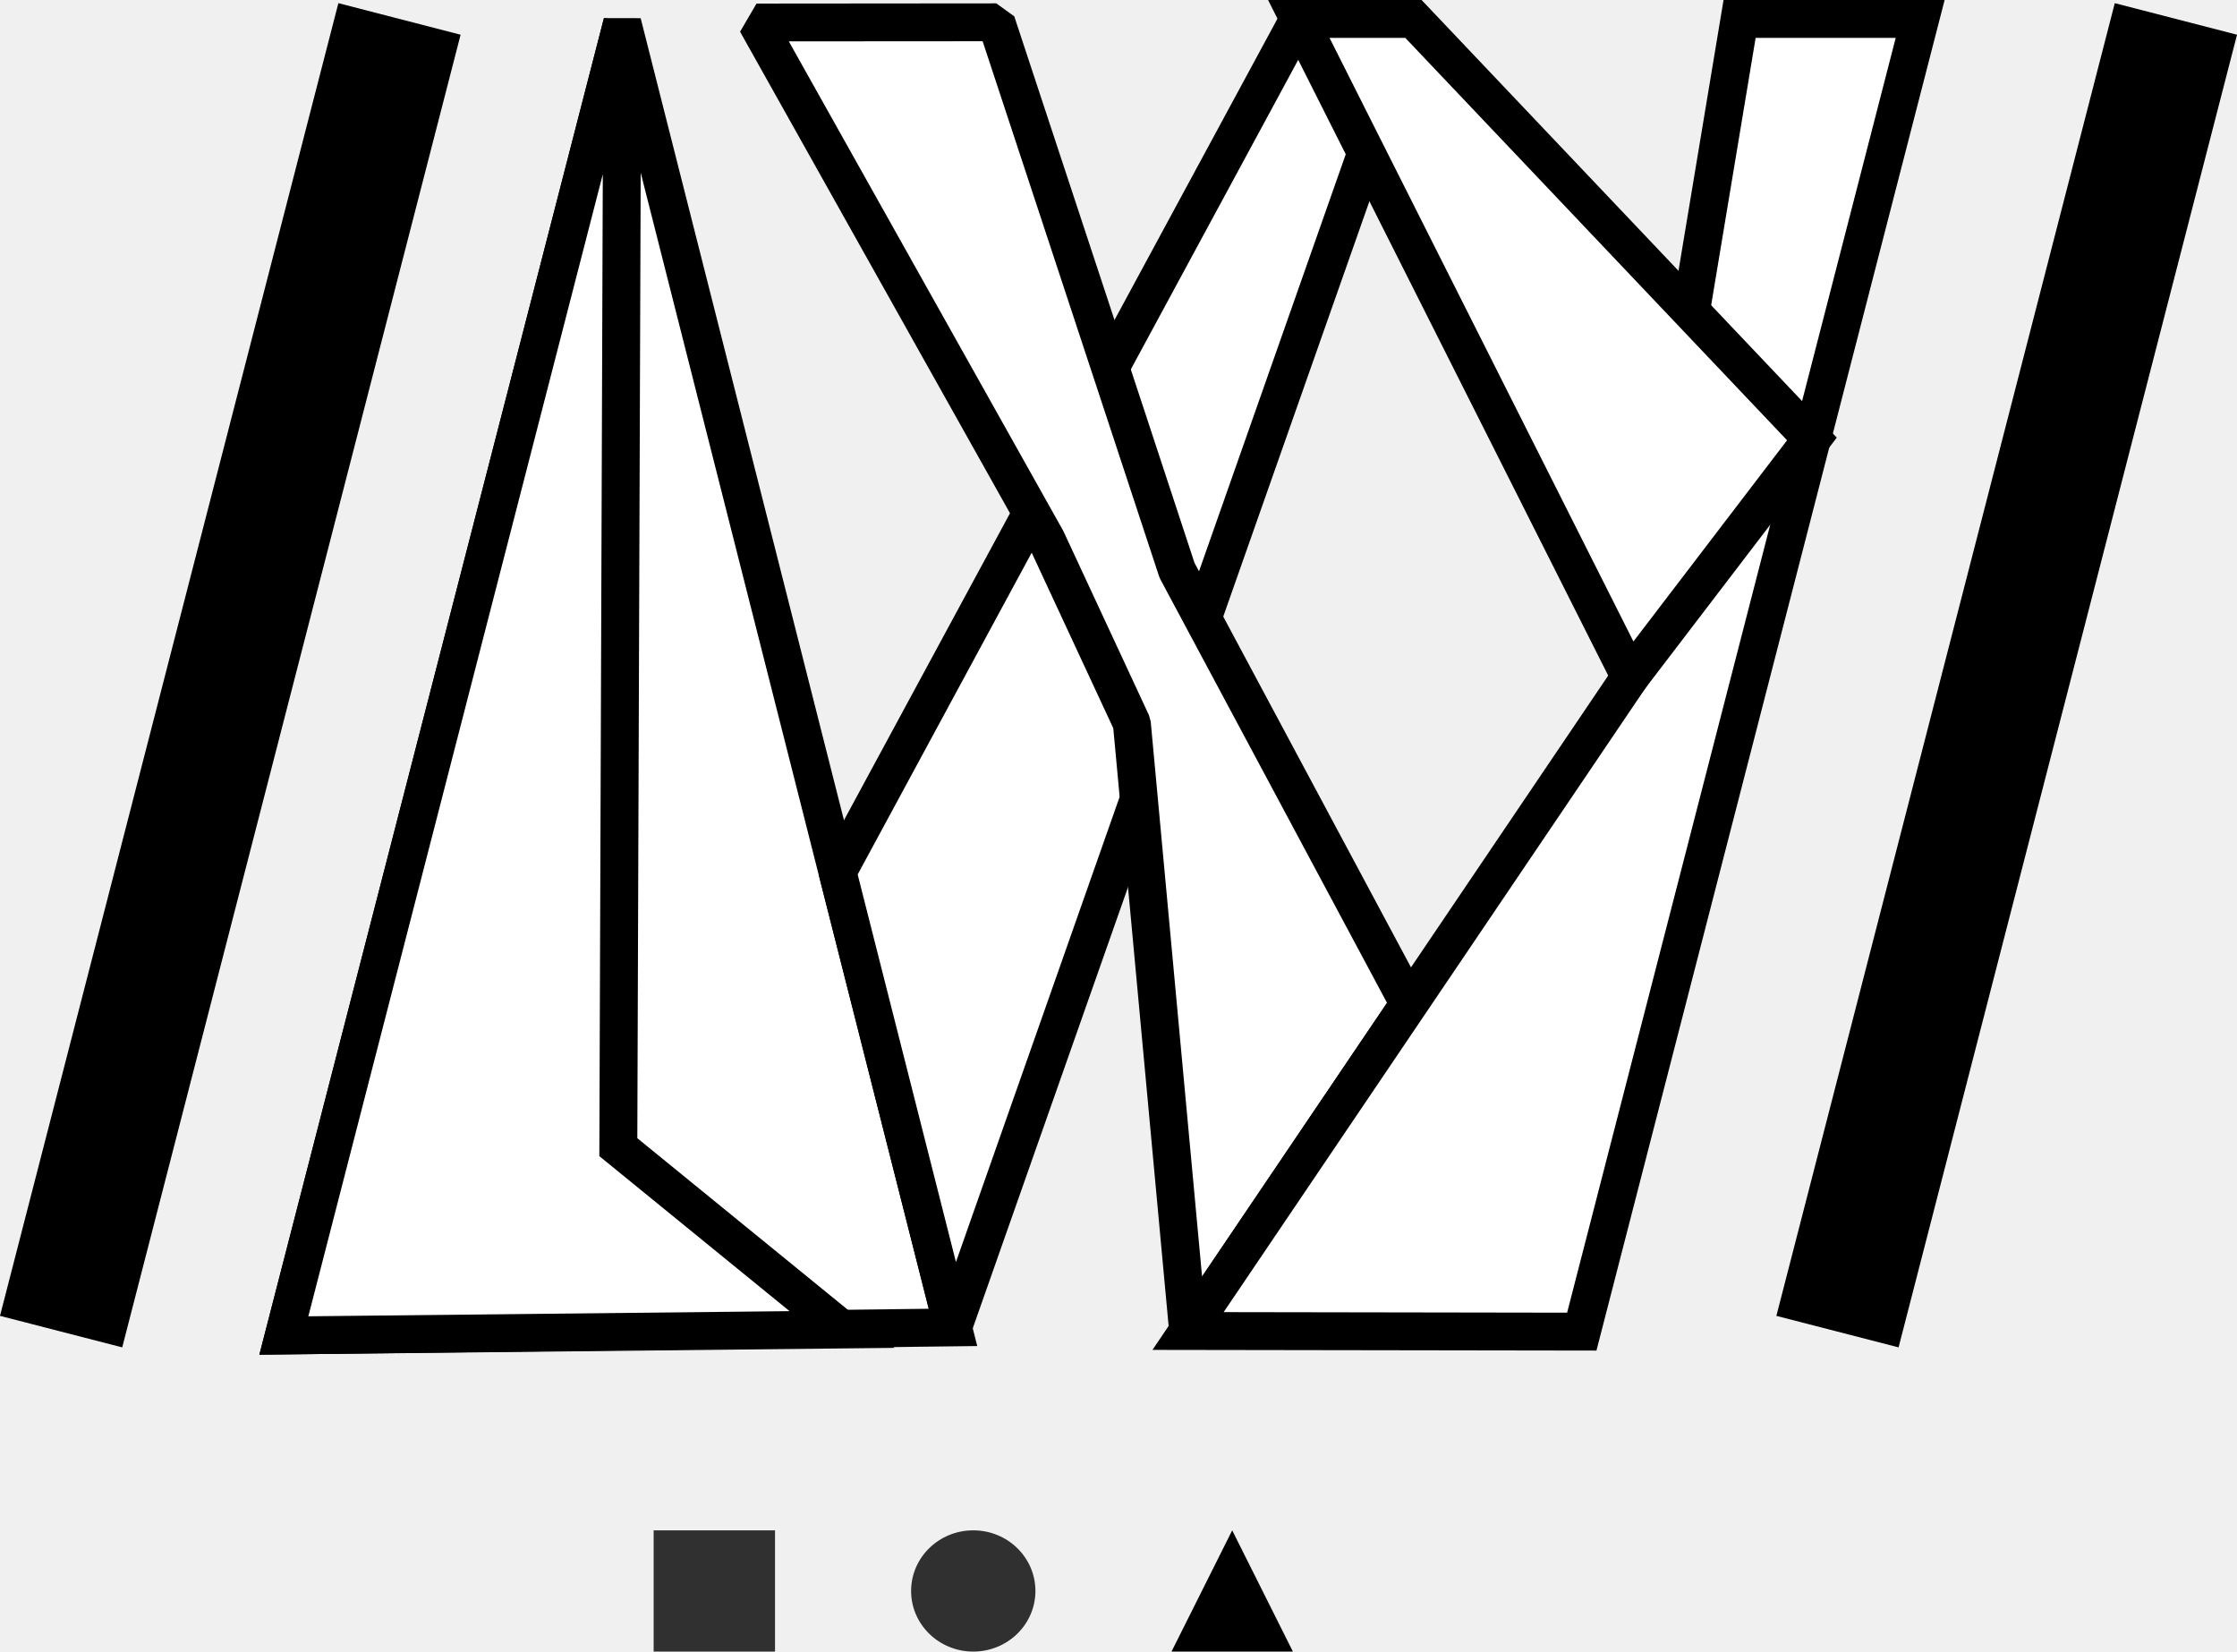
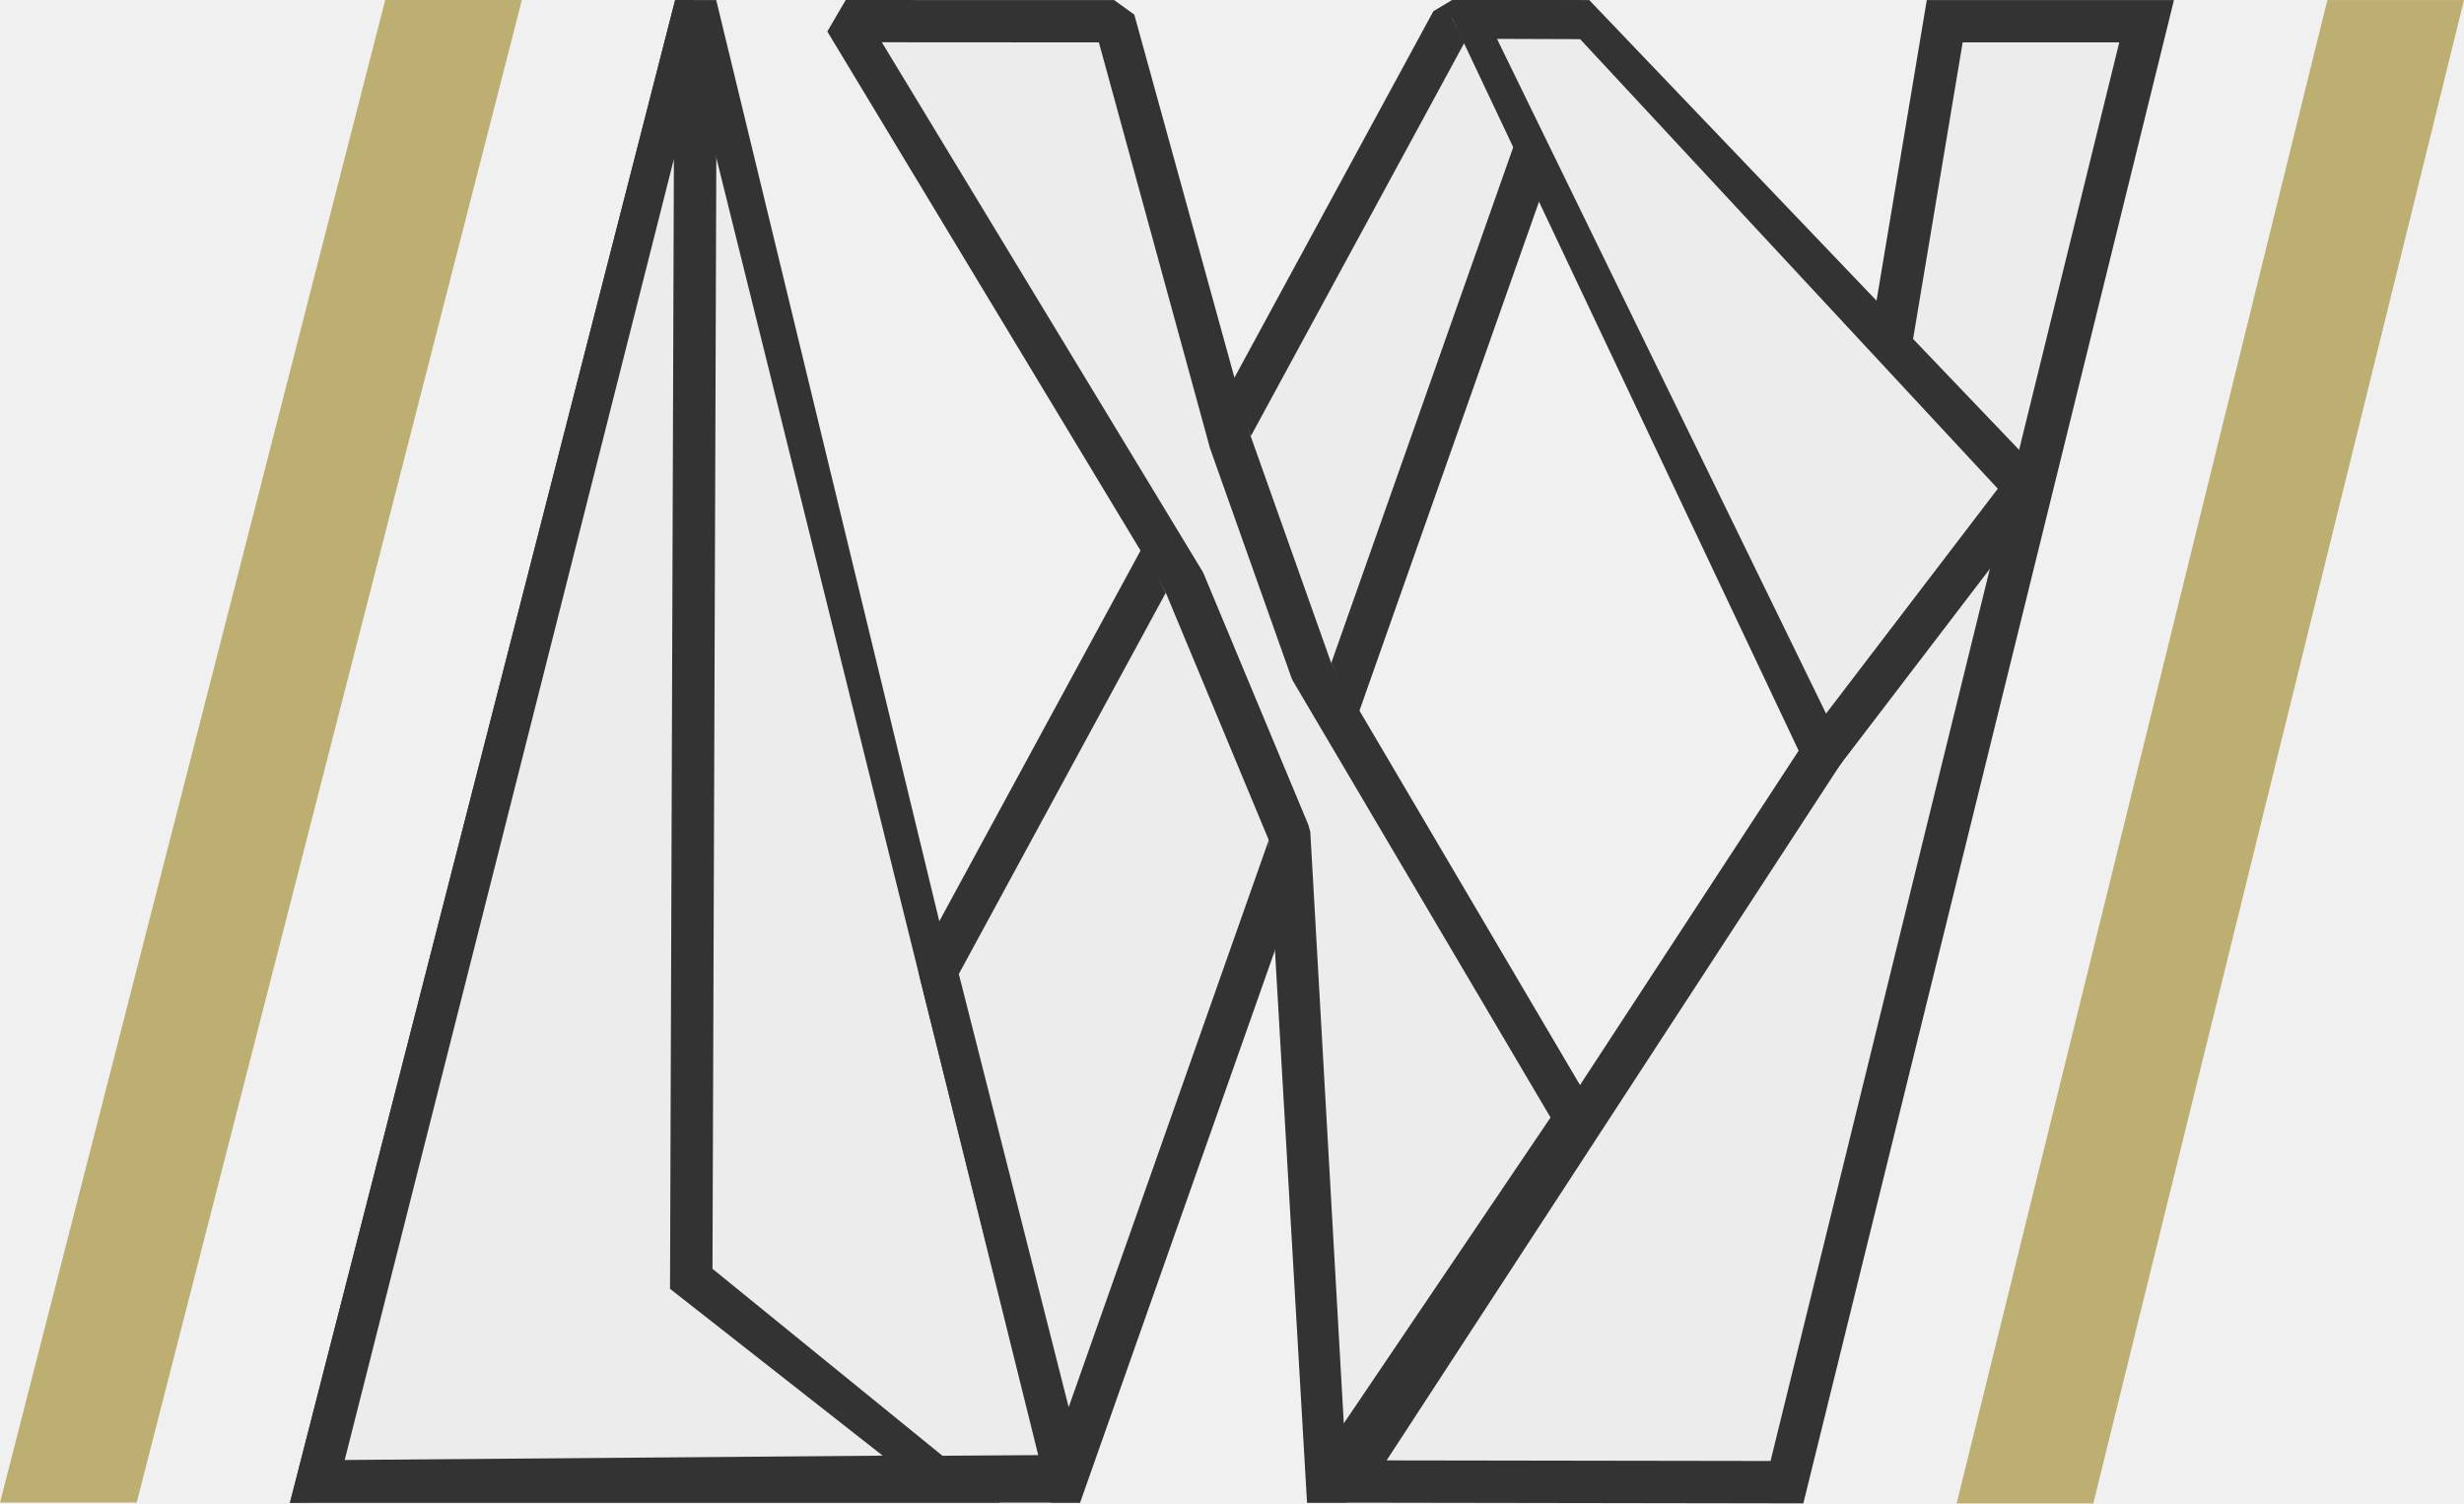
- <svg xmlns="http://www.w3.org/2000/svg" width="284.765" height="210.215" viewBox="0 0 75.344 55.619" version="1.1" id="svg5">
+ <svg xmlns="http://www.w3.org/2000/svg" width="280.574" height="171.192" viewBox="0 0 74.235 45.295" version="1.1" id="svg5">
  <defs id="defs2" />
-   <g id="layer1" transform="translate(-15.2446,-25.10695)">
+   <g id="layer1" transform="translate(-15.2446,-25.21115)">
    <path style="fill:none;stroke:#000000;stroke-width:2;stroke-linecap:butt;stroke-linejoin:miter;stroke-dasharray:none;stroke-opacity:1" d="m -245.269,-53.301 v 82.55 h 20.902 z" id="path3450" />
    <path style="fill:none;stroke:#000000;stroke-width:2;stroke-linecap:butt;stroke-linejoin:miter;stroke-dasharray:none;stroke-opacity:1" d="m -252.366,149.591 v 82.55 h 20.902 z" id="path3659" />
    <path style="fill:none;stroke:#000000;stroke-width:2;stroke-linecap:butt;stroke-linejoin:miter;stroke-dasharray:none;stroke-opacity:1" d="m -247.749,48.419 v 82.55 h 20.902 z" id="path1525" />
    <path style="fill:none;stroke:#000000;stroke-width:2;stroke-linecap:butt;stroke-linejoin:miter;stroke-dasharray:none;stroke-opacity:1" d="m -245.269,29.249 13.891,0.132 -13.891,-82.682 z" id="path3452" />
    <path style="fill:none;stroke:#000000;stroke-width:2;stroke-linecap:butt;stroke-linejoin:miter;stroke-dasharray:none;stroke-opacity:1" d="m -252.366,232.141 13.891,0.132 -13.891,-82.682 z" id="path3661" />
    <path style="fill:none;stroke:#000000;stroke-width:2;stroke-linecap:butt;stroke-linejoin:miter;stroke-dasharray:none;stroke-opacity:1" d="m -247.749,130.969 13.891,0.132 -13.891,-82.682 z" id="path1527" />
    <path style="fill:none;stroke:#000000;stroke-width:1.865;stroke-linecap:butt;stroke-linejoin:miter;stroke-dasharray:none;stroke-opacity:1" d="m -228.378,13.405 15.315,-42.567 -11.303,58.411 z" id="path3454" />
    <path style="fill:none;stroke:#000000;stroke-width:1.865;stroke-linecap:butt;stroke-linejoin:bevel;stroke-dasharray:none;stroke-opacity:1" d="m -238.762,203.319 29.154,-53.974 h 7.245 l -29.102,82.795 z" id="path3663" />
    <path style="fill:none;stroke:#000000;stroke-width:1.865;stroke-linecap:butt;stroke-linejoin:miter;stroke-dasharray:none;stroke-opacity:1" d="m -234.145,102.148 29.903,-47.642 -22.605,76.463 z" id="path2257" />
    <path style="fill:none;stroke:#000000;stroke-width:2;stroke-linecap:butt;stroke-linejoin:miter;stroke-dasharray:none;stroke-opacity:1" d="m -221.63,-53.333 -15.153,0.011 21.299,36.673 16.64,46.166 h 14.219 l -20.954,-41.492 -7.484,-17.186 z" id="path3456" />
    <path style="fill:none;stroke:#000000;stroke-width:2;stroke-linecap:butt;stroke-linejoin:miter;stroke-dasharray:none;stroke-opacity:1" d="m -228.727,149.558 -15.153,0.011 18.32,32.719 5.399,11.622 3.556,38.461 24.883,0.038 -25.58,-48.168 -3.261,-9.913 z" id="path3665" />
    <path style="fill:none;stroke:#000000;stroke-width:2;stroke-linecap:butt;stroke-linejoin:miter;stroke-dasharray:none;stroke-opacity:1" d="m -224.11,48.386 -15.153,0.011 18.32,32.719 5.399,11.622 3.556,38.461 24.883,0.038 -25.58,-48.168 -3.261,-9.913 z" id="path2259" />
    <path style="fill:none;stroke:#000000;stroke-width:1.665;stroke-linecap:butt;stroke-linejoin:miter;stroke-dasharray:none;stroke-opacity:1" d="m -224.367,29.249 15.981,-82.582 h 15.154 l -24.696,82.715 z" id="path3458" />
    <path style="fill:none;stroke:#000000;stroke-width:2;stroke-linecap:butt;stroke-linejoin:miter;stroke-dasharray:none;stroke-opacity:1" d="m -184.626,29.516 28.999,-82.981 h -18.148 l -13.499,77.739 z" id="path3460" />
    <path style="fill:none;stroke:#000000;stroke-width:2;stroke-linecap:butt;stroke-linejoin:miter;stroke-dasharray:none;stroke-opacity:1" d="m -191.723,232.407 22.043,-82.981 h -18.148 l -10.537,82.944 z" id="path3667" />
    <path style="fill:none;stroke:#000000;stroke-width:2;stroke-linecap:butt;stroke-linejoin:miter;stroke-dasharray:none;stroke-opacity:1" d="m -187.106,131.235 22.043,-82.981 h -18.148 l -10.537,82.944 z" id="path2261" />
    <path style="fill:none;stroke:#000000;stroke-width:2;stroke-linecap:butt;stroke-linejoin:miter;stroke-dasharray:none;stroke-opacity:1" d="m -180.379,-14.904 -17.045,-24.39 4.192,-14.04 9.916,-0.132 6.199,19.514 z" id="path3462" />
    <path style="fill:none;stroke:#000000;stroke-width:2;stroke-linecap:butt;stroke-linejoin:miter;stroke-dasharray:none;stroke-opacity:1" d="m -187.273,24.273 -6.658,-13.185 11.893,-28.368 1.66,2.376 z" id="path3464" />
    <path style="fill:none;stroke:#000000;stroke-width:2;stroke-linecap:butt;stroke-linejoin:bevel;stroke-dasharray:none;stroke-opacity:1" d="m -194.159,197.842 -8.203,-48.497 11.6,22.518 -1.767,13.515 z" id="path3669" />
    <path style="fill:none;stroke:#000000;stroke-width:2;stroke-linecap:butt;stroke-linejoin:miter;stroke-dasharray:none;stroke-opacity:1" d="m -189.542,96.67 -14.7,-42.165 18.098,16.186 -1.767,13.515 z" id="path3474" />
    <ellipse style="opacity:0.8;fill:none;stroke:#000000;stroke-width:2;stroke-linecap:round;stroke-linejoin:round;stroke-miterlimit:4.7;stroke-dasharray:none" id="path3619" cx="-204.242" cy="54.505" rx="5.076" ry="5.332" />
    <g id="g3825" style="fill:#ffffff;stroke-width:2.395;stroke-linecap:round;stroke-dasharray:none" transform="matrix(0.6267888,0,0,0.6259719,-267.993,-176.2149)">
      <path style="fill:#ffffff;stroke:#000000;stroke-width:2.395;stroke-linecap:round;stroke-linejoin:miter;stroke-dasharray:none;stroke-opacity:1" d="m 77.93,64.679 -21.388,83.062 42.29,-0.512 z" id="path3821" />
      <path style="fill:#ffffff;stroke:#000000;stroke-width:2.395;stroke-linecap:round;stroke-linejoin:miter;stroke-dasharray:none;stroke-opacity:1" d="M 56.542,147.741 91.821,147.361 77.681,135.824 77.93,64.679 Z" id="path3823" />
    </g>
    <path style="fill:#ffffff;stroke:#000000;stroke-width:1.5;stroke-linecap:round;stroke-linejoin:bevel;stroke-dasharray:none;stroke-opacity:1" d="m -210.62,-102.095 18.274,-33.786 h 4.541 l -18.241,51.828 z" id="path3778" />
    <path style="fill:#ffffff;stroke:#000000;stroke-width:1.5;stroke-linecap:round;stroke-linejoin:bevel;stroke-dasharray:none;stroke-opacity:1" d="m -204.331,-135.748 -9.498,0.007 11.483,20.481 3.384,7.275 2.229,24.075 8.756,-12.953 -9.192,-17.175 -2.044,-6.205 z" id="path3780" />
    <path style="fill:#ffffff;stroke:#000000;stroke-width:1.5;stroke-linecap:round;stroke-linejoin:miter;stroke-dasharray:none;stroke-opacity:1" d="m -196.733,-83.91 17.511,-25.906 4.337,-26.065 h 7.153 l -13.406,51.995 z" id="path4251" />
    <path style="fill:#ffffff;stroke:#000000;stroke-width:1.5;stroke-linecap:round;stroke-linejoin:miter;stroke-dasharray:none;stroke-opacity:1" d="m -179.222,-109.817 -13.125,-26.065 h 4.541 l 15.784,16.637 z" id="path3993" />
    <path style="fill:none;stroke:#000000;stroke-width:5;stroke-linecap:butt;stroke-linejoin:miter;stroke-dasharray:none;stroke-opacity:1" d="m -171.008,-83.887 13.406,-51.995" id="path4319" />
    <path style="fill:none;stroke:#000000;stroke-width:5;stroke-linecap:butt;stroke-linejoin:miter;stroke-dasharray:none;stroke-opacity:1" d="m -241.378,-83.887 13.406,-51.995" id="path4317" />
-     <g id="g1660" transform="translate(-13.22982,-0.04998017)">
-       <g id="g29432" style="fill:#ffffff;stroke-width:2.817;stroke-linecap:round" transform="matrix(0.5329085,0,0,0.5322139,7.903577,-8.497756)">
-         <g id="path29428" style="stroke-width:2.817">
-           <path style="color:#000000;stroke-width:2.817;-inkscape-stroke:none" d="m 77.93,64.679 -21.388,83.062 42.29,-0.512 z" id="path29456" />
-           <path style="color:#000000;fill:#000000;stroke-width:2.817;-inkscape-stroke:none" d="M 76.771,64.381 54.992,148.957 100.365,148.408 79.092,64.385 Z m 1.148,5.139 19.379,76.529 -39.207,0.475 z" id="path29458" />
-         </g>
-         <g id="path29430" style="stroke-width:2.817">
-           <path style="color:#000000;stroke-width:2.817;-inkscape-stroke:none" d="M 56.542,147.741 91.821,147.361 77.681,135.824 77.93,64.679 Z" id="path29462" />
-           <path style="color:#000000;fill:#000000;stroke-width:2.817;-inkscape-stroke:none" d="m 76.771,64.381 -21.777,84.574 1.561,-0.018 38.584,-0.414 -16.258,-13.266 0.246,-70.574 z m -0.072,9.883 -0.219,62.127 12.023,9.809 -30.414,0.326 z" id="path29464" />
-         </g>
+     <g id="g29432" style="fill:#ffffff;stroke-width:2.817;stroke-linecap:round" transform="matrix(0.5329085,0,0,0.5322139,-5.326244,-8.547736)">
+       <g id="path29428" style="stroke-width:2.817">
+         <path style="color:#000000;fill:#ececec;fill-opacity:1;stroke-width:2.817;-inkscape-stroke:none" d="m 77.93,64.679 -21.388,83.062 42.29,-0.512 z" id="path29456" />
+         <path style="color:#000000;fill:#333333;fill-opacity:1;stroke-width:2.817;-inkscape-stroke:none" d="M 76.771,63.431 54.992,148.493 H 99.664 L 79.092,63.435 Z m 1.148,4.174 19.379,78.2 -39.207,0.255 z" id="path29458" />
      </g>
-       <g id="path29434" transform="matrix(0.8502201,0,0,0.8502201,9.907412,7.933338)" style="stroke-width:1.176">
-         <path style="color:#000000;fill:#ffffff;stroke-width:1.764;stroke-linecap:round;stroke-linejoin:bevel;-inkscape-stroke:none" d="M 55.016,54.794 73.29,21.008 h 4.541 L 59.59,72.836 Z" id="path29468" />
-         <path style="color:#000000;fill:#000000;stroke-width:1.176;stroke-linecap:round;stroke-linejoin:bevel;-inkscape-stroke:none" d="m 73.289,20.258 -0.658,0.393 -18.275,33.787 -0.066,0.541 4.574,18.041 1.434,0.064 18.242,-51.826 -0.709,-1 z m 0.447,1.5 h 3.035 L 59.707,70.246 55.814,54.895 Z" id="path29470" />
+       <g id="path29430" style="stroke-width:2.817">
+         <path style="color:#000000;fill:#ececec;fill-opacity:1;stroke-width:2.817;-inkscape-stroke:none" d="M 56.542,147.741 91.821,147.361 77.681,135.824 77.93,64.679 Z" id="path29462" />
+         <path style="color:#000000;fill:#333333;fill-opacity:1;stroke-width:2.817;-inkscape-stroke:none" d="m 76.771,63.431 -21.777,85.08 1.561,-0.018 H 95.139 L 78.881,135.258 79.127,63.734 Z m -0.072,9.004 -0.219,63.956 12.023,9.444 -30.414,0.246 z" id="path29464" />
      </g>
-       <g id="path29436" transform="matrix(0.8502201,0,0,0.8502201,9.907412,7.933338)" style="stroke-width:1.176">
-         <path style="color:#000000;fill:#ffffff;stroke-width:1.764;stroke-linecap:round;stroke-linejoin:bevel;-inkscape-stroke:none" d="m 61.305,21.141 -9.498,0.007 11.483,20.481 3.384,7.275 2.229,24.075 8.756,-12.953 -9.192,-17.175 -2.044,-6.205 z" id="path29474" />
-         <path style="color:#000000;fill:#000000;stroke-width:1.176;stroke-linecap:round;stroke-linejoin:bevel;-inkscape-stroke:none" d="m 61.305,20.391 -9.498,0.008 -0.652,1.115 11.469,20.457 3.316,7.131 2.217,23.947 1.367,0.35 8.756,-12.953 0.041,-0.773 L 69.158,42.555 67.135,36.41 62.018,20.906 Z m -0.541,1.5 4.945,14.99 2.045,6.205 0.051,0.119 8.979,16.775 L 69.457,70.82 67.422,48.834 67.354,48.588 63.971,41.312 63.945,41.262 53.086,21.896 Z" id="path29476" />
-       </g>
-       <g id="path29438" transform="matrix(0.8502201,0,0,0.8502201,9.907412,7.933338)" style="stroke-width:1.176">
-         <path style="color:#000000;fill:#ffffff;stroke-width:1.764;stroke-linecap:round;-inkscape-stroke:none" d="m 68.903,72.979 17.511,-25.906 4.337,-26.065 h 7.153 L 84.499,73.002 Z" id="path29480" />
-         <path style="color:#000000;fill:#000000;stroke-width:1.176;stroke-linecap:round;-inkscape-stroke:none" d="m 90.115,20.258 -4.414,26.529 -18.209,26.939 1.41,0.002 16.178,0.025 13.793,-53.496 z m 1.271,1.5 h 5.549 L 83.918,72.252 70.312,72.23 87.127,47.357 Z" id="path29482" />
-       </g>
-       <g id="path29440" transform="matrix(0.8502201,0,0,0.8502201,9.907412,7.933338)" style="stroke-width:1.176">
-         <path style="color:#000000;fill:#ffffff;stroke-width:1.764;stroke-linecap:round;-inkscape-stroke:none" d="M 86.414,47.072 73.29,21.008 h 4.541 l 15.784,16.637 z" id="path29486" />
-         <path style="color:#000000;fill:#000000;stroke-width:1.176;stroke-linecap:round;-inkscape-stroke:none" d="m 72.072,20.258 14.211,28.223 0.727,-0.953 7.59,-9.936 -16.447,-17.334 z m 2.434,1.5 h 3.002 l 15.123,15.939 -6.086,7.969 z" id="path29488" />
-       </g>
-       <path style="color:#000000;fill:#000000;stroke-width:1;-inkscape-stroke:none" d="M 99.702,25.263 88.304,69.471 92.42,70.532 103.819,26.326 Z" id="path29442" />
-       <path style="color:#000000;fill:#000000;stroke-width:1;-inkscape-stroke:none" d="M 39.871,25.263 28.474,69.471 32.591,70.532 43.988,26.326 Z" id="path29444" />
-       <g id="g29452" transform="matrix(0.4284167,0,0,0.4278584,16.27095,8.493515)" style="stroke-width:2.336">
-         <rect style="opacity:0.8;fill:#000000;fill-opacity:1;stroke:none;stroke-width:5.839;stroke-linecap:round;stroke-linejoin:bevel;stroke-miterlimit:4.7;stroke-dasharray:none;stroke-opacity:1" id="rect29446" width="9.542" height="9.542" x="79.873" y="159.4" />
-         <ellipse style="opacity:0.8;fill:#000000;fill-opacity:1;stroke:none;stroke-width:5.839;stroke-linecap:round;stroke-linejoin:bevel;stroke-miterlimit:4.7;stroke-dasharray:none;stroke-opacity:1" id="ellipse29448" cx="105" cy="164.17" rx="4.887" ry="4.771" />
-         <path style="fill:#000000;stroke:none;stroke-width:0.618px;stroke-linecap:butt;stroke-linejoin:miter;stroke-opacity:1" d="m 120.586,168.941 4.771,-9.542 4.771,9.542 z" id="path29450" />
-       </g>
+     </g>
+     <g id="path29434" transform="matrix(0.8502201,0,0,0.8502201,-3.322409,7.883357)" style="stroke-width:1.176">
+       <path style="color:#000000;fill:#ececec;fill-opacity:1;stroke-width:1.764;stroke-linecap:round;stroke-linejoin:bevel;-inkscape-stroke:none" d="M 55.016,54.794 73.29,21.008 h 4.541 L 59.59,72.836 Z" id="path29468" />
+       <path style="color:#000000;fill:#333333;fill-opacity:1;stroke-width:1.176;stroke-linecap:round;stroke-linejoin:bevel;-inkscape-stroke:none" d="m 73.289,20.383 -0.658,0.393 -18.275,33.662 0.061,0.53 4.653,18.66 1.042,-10e-7 18.428,-52.244 -0.709,-1 z m 0.447,1.5 h 3.035 L 59.707,70.246 55.814,54.895 Z" id="path29470" />
+     </g>
+     <g id="path29436" transform="matrix(0.8502201,0,0,0.8502201,-3.322409,7.883357)" style="stroke-width:1.176">
+       <path style="color:#000000;fill:#ececec;fill-opacity:1;stroke-width:1.764;stroke-linecap:round;stroke-linejoin:bevel;-inkscape-stroke:none" d="m 61.305,21.141 -9.498,0.007 11.483,20.481 3.384,7.275 2.229,24.075 8.756,-12.953 -9.192,-17.175 -2.044,-6.205 z" id="path29474" />
+       <path style="color:#000000;fill:#333333;fill-opacity:1;stroke-width:1.176;stroke-linecap:round;stroke-linejoin:bevel;-inkscape-stroke:none" d="m 61.318,20.383 -9.512,-0.002 -0.652,1.115 11.983,19.86 3.651,8.771 1.365,23.5 1.41,0.002 8.717,-13.184 0.041,-0.773 -9.322,-15.827 -2.856,-8.047 -4.111,-14.9 z m -0.541,1.5 3.939,14.386 2.877,8.107 0.051,0.119 9.138,15.485 -7.326,10.84 -1.187,-20.961 -0.068,-0.246 -3.717,-8.916 -0.025,-0.051 -11.373,-18.768 z" id="path29476" />
+     </g>
+     <g id="path29438" transform="matrix(0.8502201,0,0,0.8502201,-3.322409,7.883357)" style="stroke-width:1.176">
+       <path style="color:#000000;fill:#ececec;stroke-width:1.764;stroke-linecap:round;-inkscape-stroke:none" d="m 68.903,72.979 17.511,-25.906 4.337,-26.065 h 7.153 L 84.499,73.002 Z" id="path29480" />
+       <path style="color:#000000;fill:#333333;fill-opacity:1;stroke-width:1.176;stroke-linecap:round;-inkscape-stroke:none" d="m 90.115,20.383 -4.414,26.404 -17.549,26.84 1.41,0.002 16.178,0.025 13.133,-53.271 z m 1.271,1.5 h 5.549 L 84.578,72.152 70.973,72.131 87.127,47.357 Z" id="path29482" />
+     </g>
+     <g id="path29440" transform="matrix(0.8502201,0,0,0.8502201,-3.322409,7.883357)" style="stroke-width:1.176">
+       <path style="color:#000000;fill:#ececec;fill-opacity:1;stroke-width:1.764;stroke-linecap:round;-inkscape-stroke:none" d="M 86.414,47.072 73.29,21.008 h 4.541 l 15.784,16.637 z" id="path29486" />
+       <path style="color:#000000;fill:#333333;fill-opacity:1;stroke-width:1.176;stroke-linecap:round;-inkscape-stroke:none" d="m 73.289,21.009 12.994,27.472 0.727,-0.953 7.59,-9.936 -16.447,-17.209 h -4.863 z m 1.596,0.749 2.946,0.01 14.8,15.93 -6.086,7.969 z" id="path29488" />
+     </g>
+     <path style="color:#000000;fill:#bdae71;fill-opacity:1;stroke-width:1;-inkscape-stroke:none" d="m 85.363,25.213 -11.168,45.293 4.117,-2e-6 11.168,-45.293 z" id="path29442" />
+     <path style="color:#000000;fill:#bdae71;fill-opacity:1;stroke-width:1;-inkscape-stroke:none" d="m 26.85,25.211 -11.605,45.271 4.117,-2e-6 11.605,-45.271 z" id="path29444" />
+     <g id="g29452" transform="matrix(0.4284167,0,0,0.4278584,6.219959,8.443535)" style="fill:#ccc6aa;fill-opacity:1;stroke-width:2.336">
+       <rect style="opacity:1;fill:#ccc6aa;fill-opacity:1;stroke:none;stroke-width:5.839;stroke-linecap:round;stroke-linejoin:bevel;stroke-miterlimit:4.7;stroke-dasharray:none;stroke-opacity:1" id="rect29446" width="9.542" height="9.542" x="79.873" y="159.4" />
+       <ellipse style="opacity:1;fill:#ccc6aa;fill-opacity:1;stroke:none;stroke-width:5.839;stroke-linecap:round;stroke-linejoin:bevel;stroke-miterlimit:4.7;stroke-dasharray:none;stroke-opacity:1" id="ellipse29448" cx="105" cy="164.17" rx="4.887" ry="4.771" />
+       <path style="fill:#ccc6aa;fill-opacity:1;stroke:none;stroke-width:0.618px;stroke-linecap:butt;stroke-linejoin:miter;stroke-opacity:1" d="m 120.586,168.941 4.771,-9.542 4.771,9.542 z" id="path29450" />
    </g>
    <g id="g5893" transform="matrix(0.5038892,0,0,0.5032325,-258.1516,-156.2304)" style="stroke-width:1.986">
      <rect style="opacity:0.8;fill:#000000;fill-opacity:1;stroke:none;stroke-width:4.965;stroke-linecap:round;stroke-linejoin:bevel;stroke-miterlimit:4.7;stroke-dasharray:none;stroke-opacity:1" id="rect5743" width="9.542" height="9.542" x="79.873" y="159.4" />
      <ellipse style="opacity:0.8;fill:#000000;fill-opacity:1;stroke:none;stroke-width:4.965;stroke-linecap:round;stroke-linejoin:bevel;stroke-miterlimit:4.7;stroke-dasharray:none;stroke-opacity:1" id="path5849" cx="105" cy="164.17" rx="4.887" ry="4.771" />
      <path style="fill:#000000;stroke:none;stroke-width:0.525px;stroke-linecap:butt;stroke-linejoin:miter;stroke-opacity:1" d="m 120.586,168.941 4.771,-9.542 4.771,9.542 z" id="path5851" />
    </g>
  </g>
</svg>
